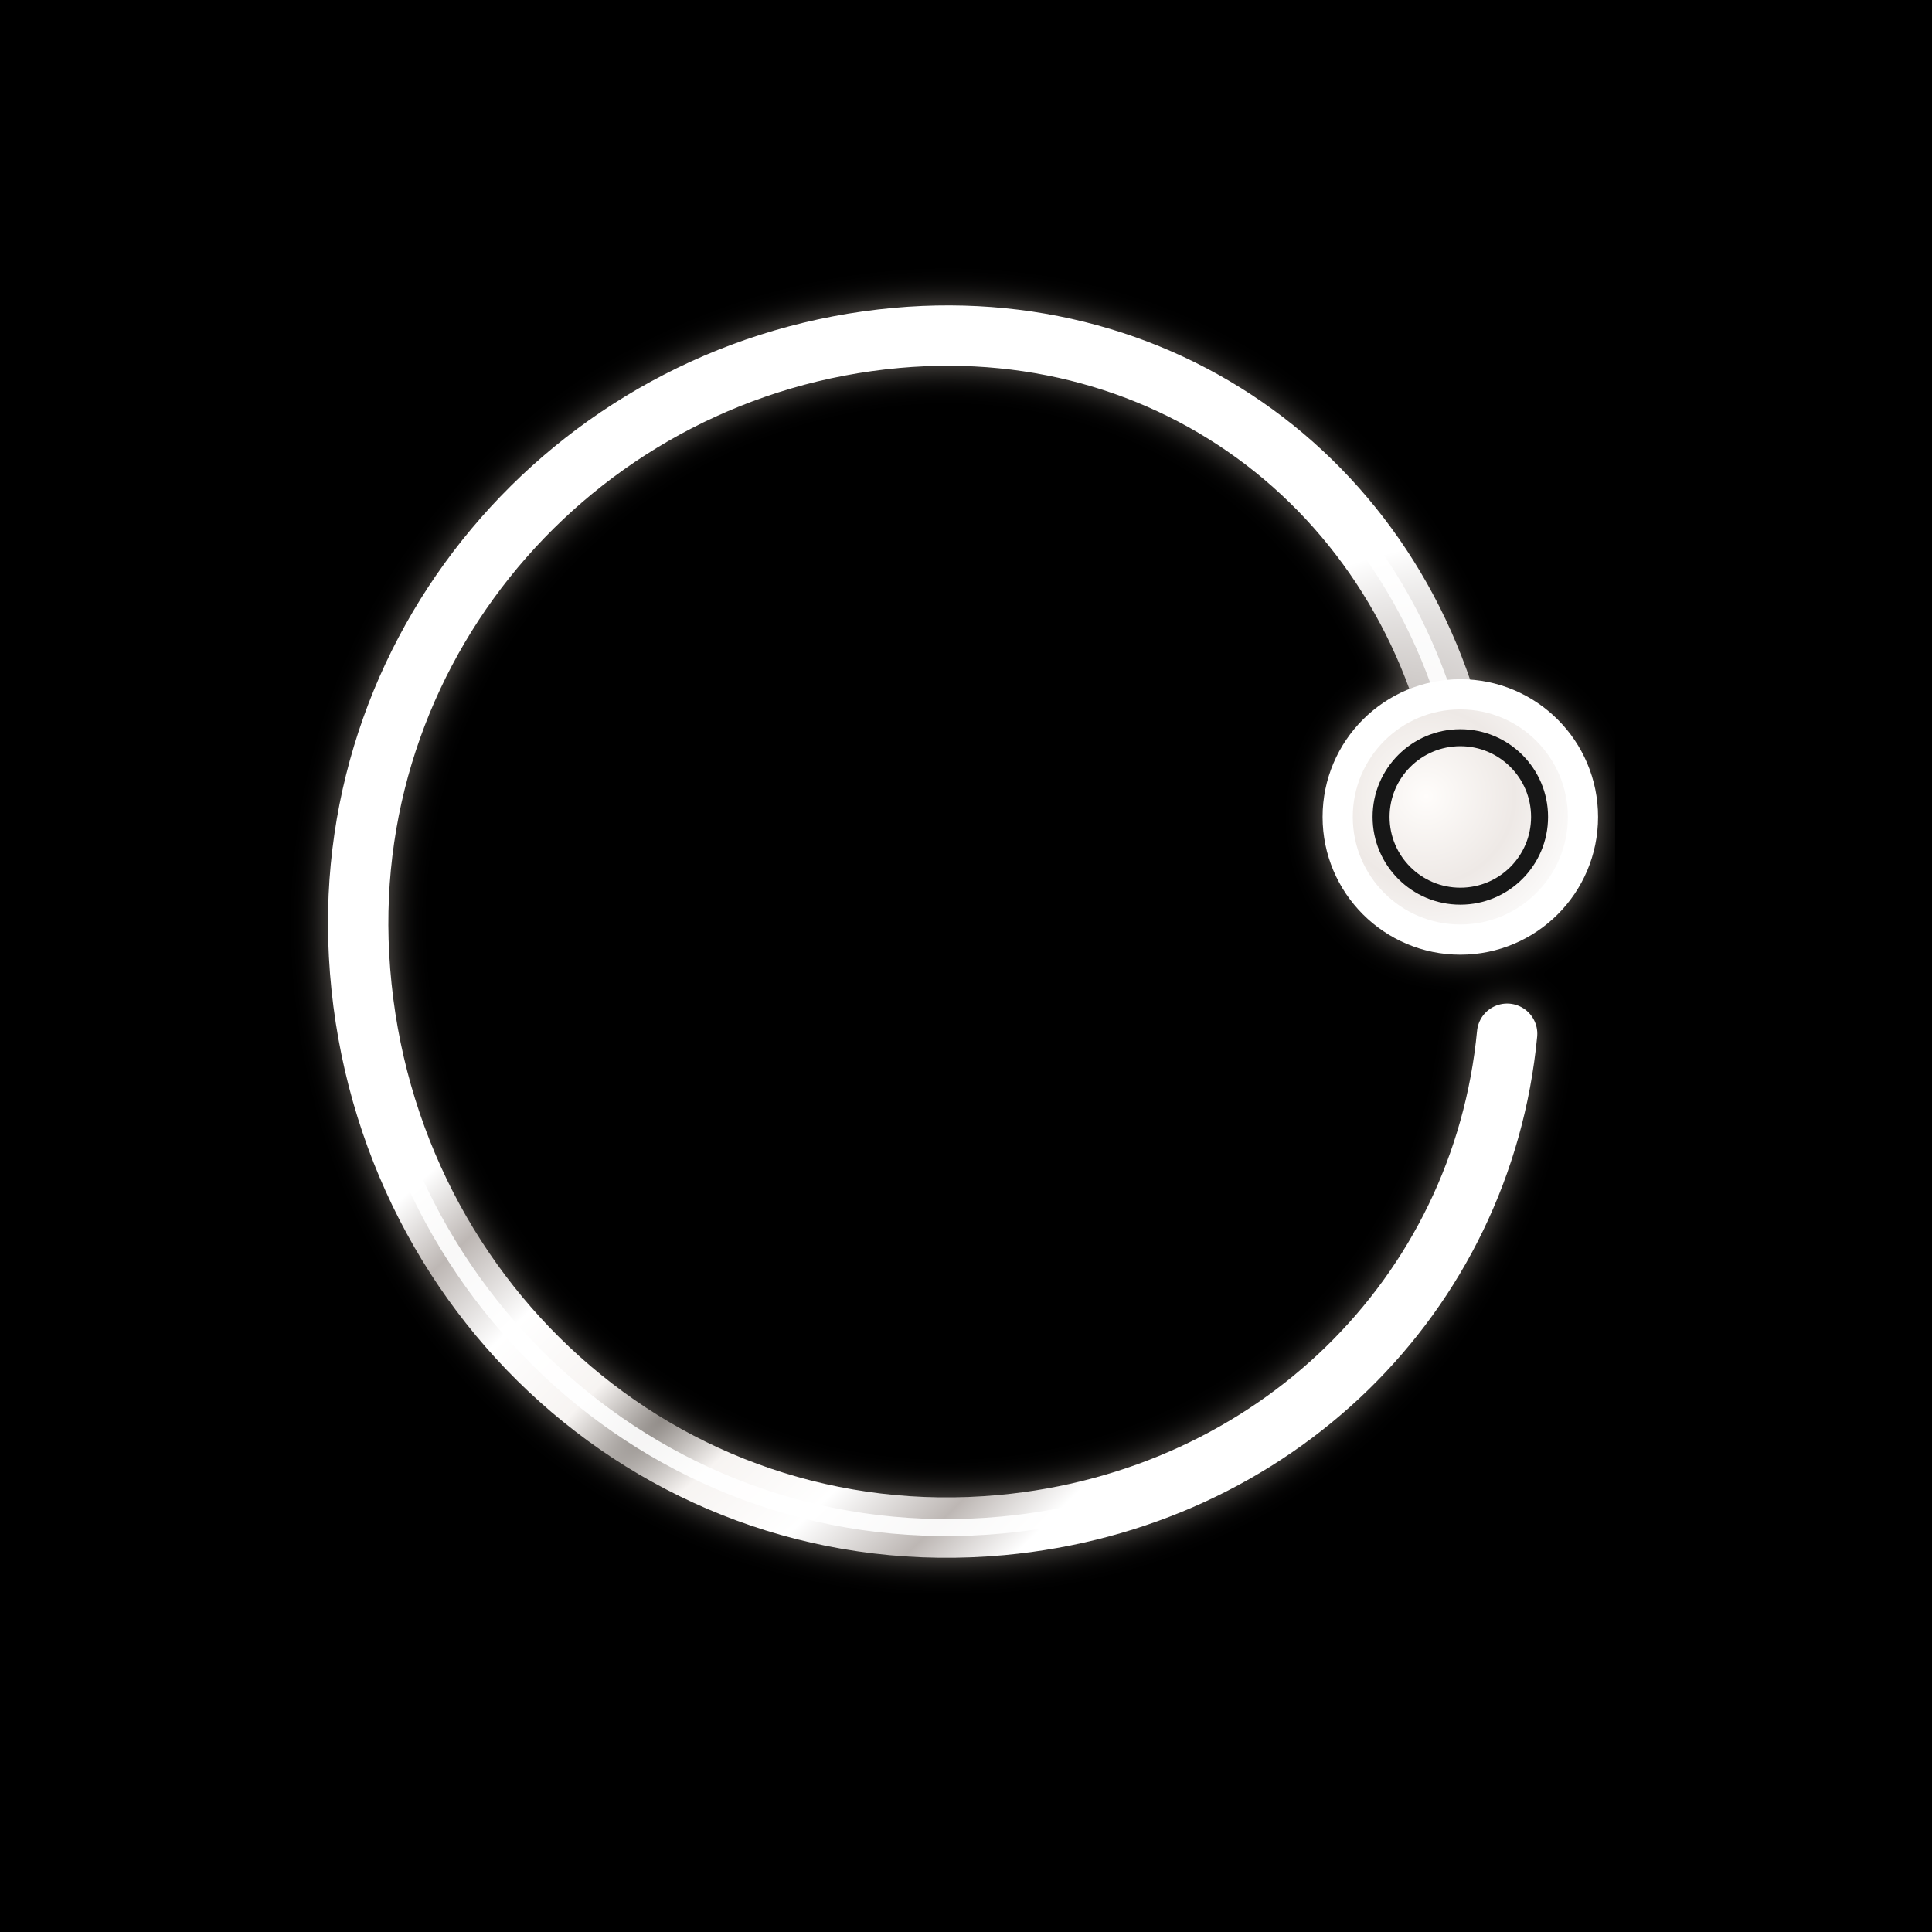
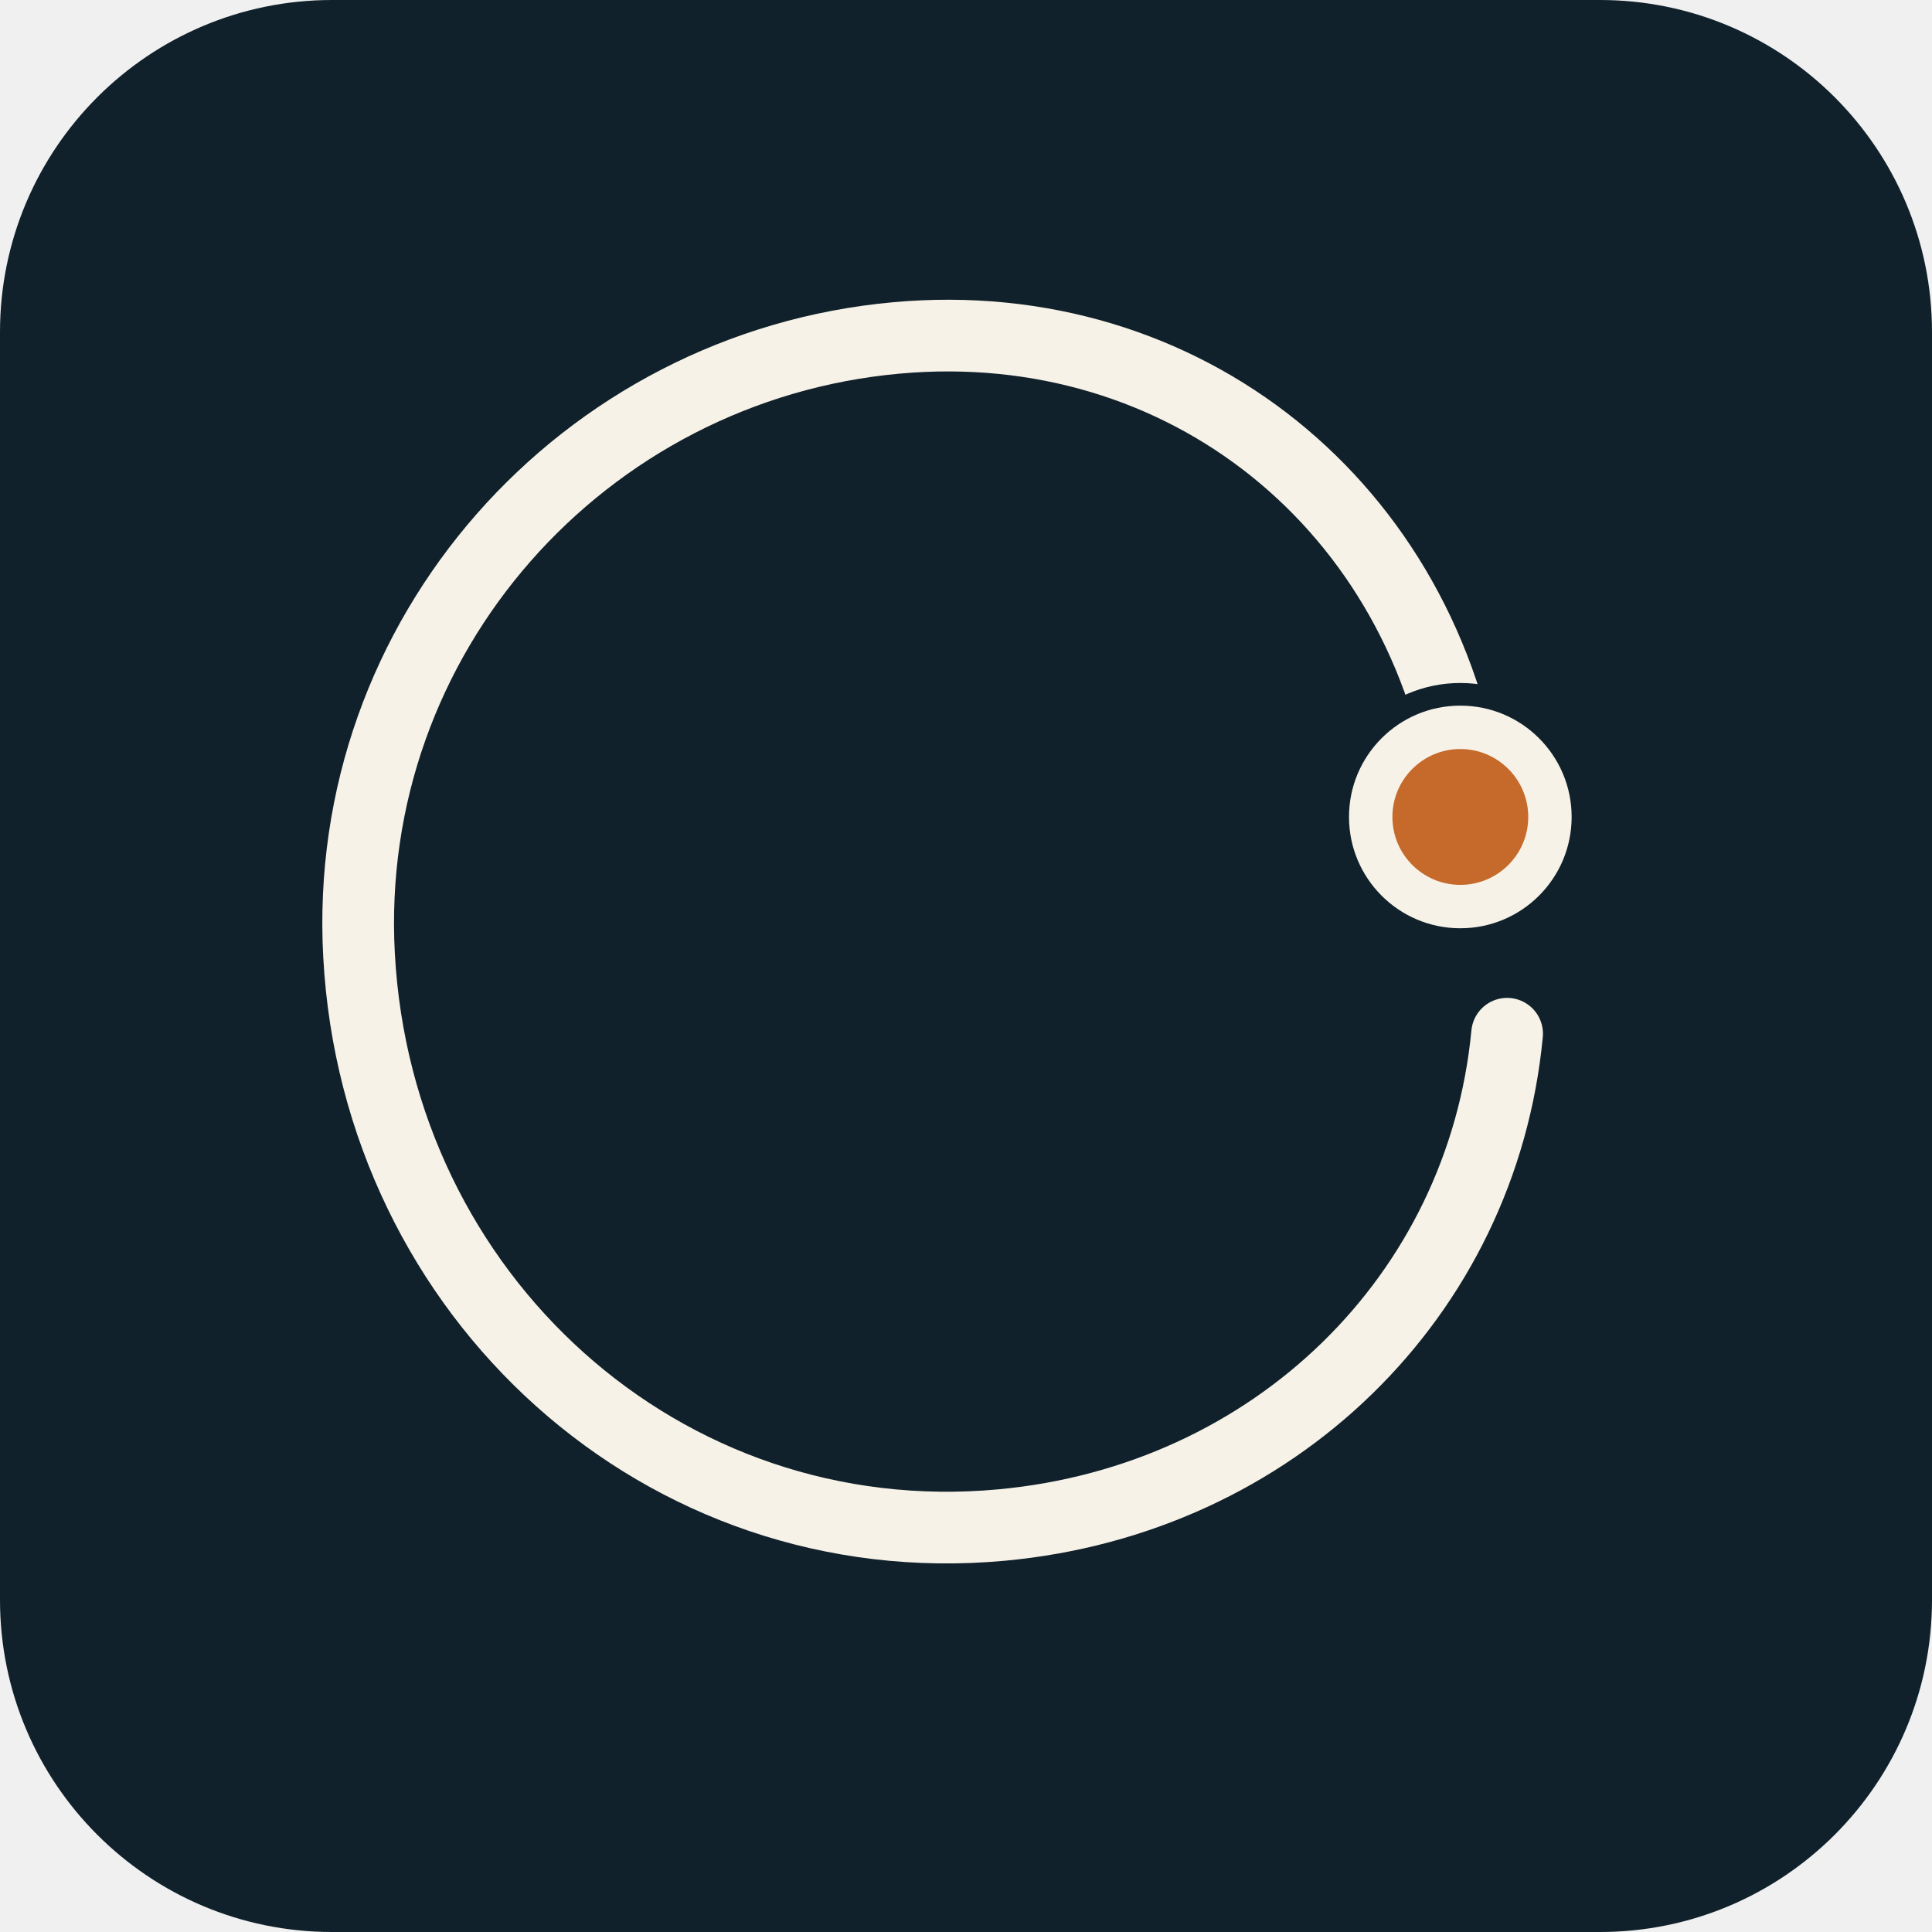
<svg xmlns="http://www.w3.org/2000/svg" width="1024" height="1024" viewBox="0 0 1024 1024" fill="none" role="img" aria-label="Orbit logo">
-   <rect width="1024" height="1024" fill="#000000" />
-   <defs>
-     <radialGradient id="ringSheen" cx="0" cy="0" r="1" gradientUnits="userSpaceOnUse" gradientTransform="translate(356 748) rotate(-42) scale(660 180)">
-       <stop offset="0" stop-color="#8f8a86" />
-       <stop offset="0.2" stop-color="#f7f4f2" />
-       <stop offset="0.5" stop-color="#ffffff" />
-       <stop offset="0.78" stop-color="#bdb7b4" />
-       <stop offset="1" stop-color="#ffffff" />
-     </radialGradient>
-     <radialGradient id="nodeSheen" cx="0" cy="0" r="1" gradientUnits="userSpaceOnUse" gradientTransform="translate(756 422) rotate(43) scale(90)">
-       <stop offset="0" stop-color="#fffdfb" />
-       <stop offset="0.52" stop-color="#eee9e6" />
-       <stop offset="1" stop-color="#ffffff" />
-     </radialGradient>
-     <filter id="softGlow" x="152" y="124" width="704" height="720" filterUnits="userSpaceOnUse" color-interpolation-filters="sRGB">
-       <feFlood flood-opacity="0" result="BackgroundImageFix" />
-       <feGaussianBlur in="SourceAlpha" stdDeviation="9" result="blur" />
-       <feColorMatrix in="blur" type="matrix" values="0 0 0 0 1 0 0 0 0 0.95 0 0 0 0 0.9 0 0 0 0.42 0" />
-       <feBlend in2="BackgroundImageFix" result="glow" />
-       <feBlend in="SourceGraphic" in2="glow" result="shape" />
-     </filter>
-   </defs>
-   <g filter="url(#softGlow)">
-     <path d="M777.5 421.5C755.5 268.5 627.8 165.3 475.2 179.1C309 194.1 181.1 337.2 190.3 506.3C200 686.7 351.2 824.9 530.9 808.3C675.3 794.9 785.5 686.9 798.8 547.9" stroke="url(#ringSheen)" stroke-width="32" stroke-linecap="round" />
-     <path d="M777.5 421.5C755.5 268.5 627.8 165.3 475.2 179.1C309 194.1 181.1 337.2 190.3 506.3C200 686.7 351.2 824.9 530.9 808.3C675.3 794.9 785.5 686.9 798.8 547.9" stroke="#ffffff" stroke-opacity="0.9" stroke-width="9" stroke-linecap="round" />
-     <circle cx="774" cy="433" r="65" fill="url(#nodeSheen)" stroke="#ffffff" stroke-width="16" />
-     <circle cx="774" cy="433" r="42" fill="none" stroke="#171717" stroke-width="9" />
-     <path d="M857 463C870.2 463 880 452.9 880 440C880 452.9 889.8 463 903 463C889.8 463 880 473.1 880 486C880 473.1 870.2 463 857 463Z" fill="#ffffff" />
-   </g>
+   <rect width="1024" height="1024" rx="176" fill="#10212B" />
+   <path d="M777.5 421.5C755.5 268.5 627.8 165.3 475.2 179.1C309 194.1 181.1 337.2 190.3 506.3C200 686.7 351.2 824.9 530.9 808.3C675.3 794.9 785.5 686.9 798.8 547.9" stroke="#F7F2E8" stroke-width="38" stroke-linecap="round" />
+   <circle cx="774" cy="433" r="65" fill="#F7F2E8" stroke="#10212B" stroke-width="12" />
+   <circle cx="774" cy="433" r="36" fill="#C66A2B" />
</svg>
